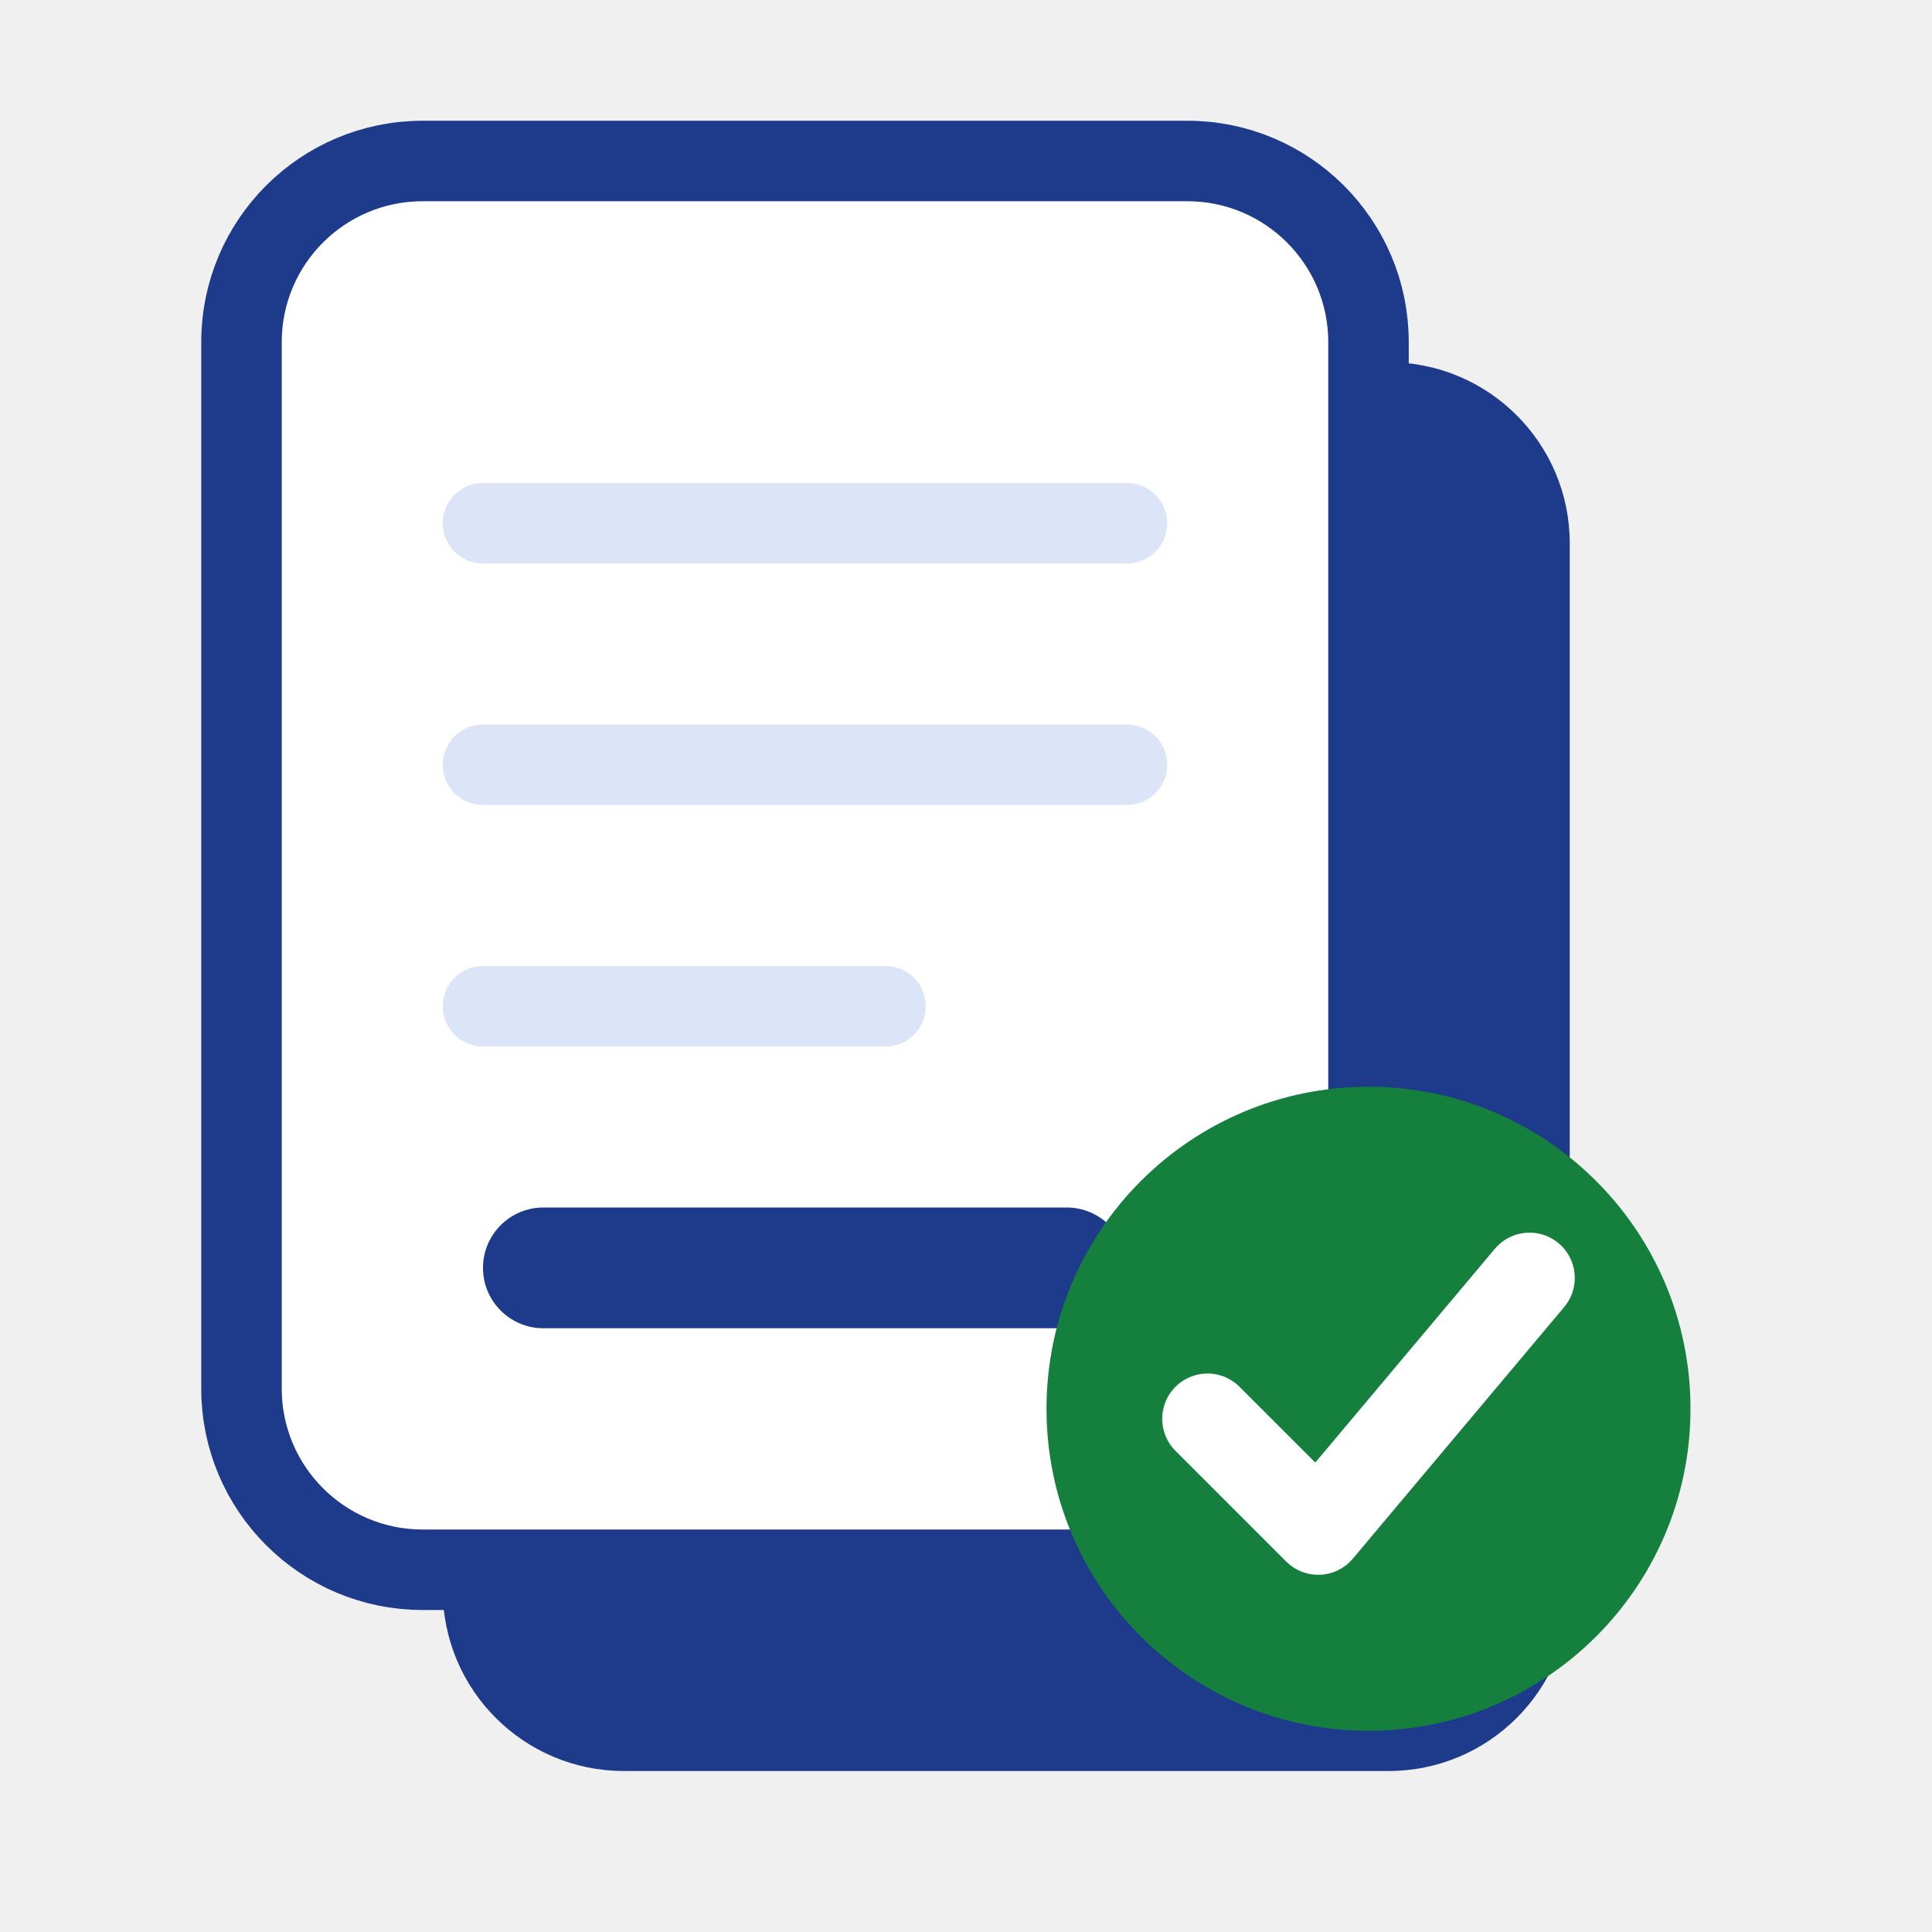
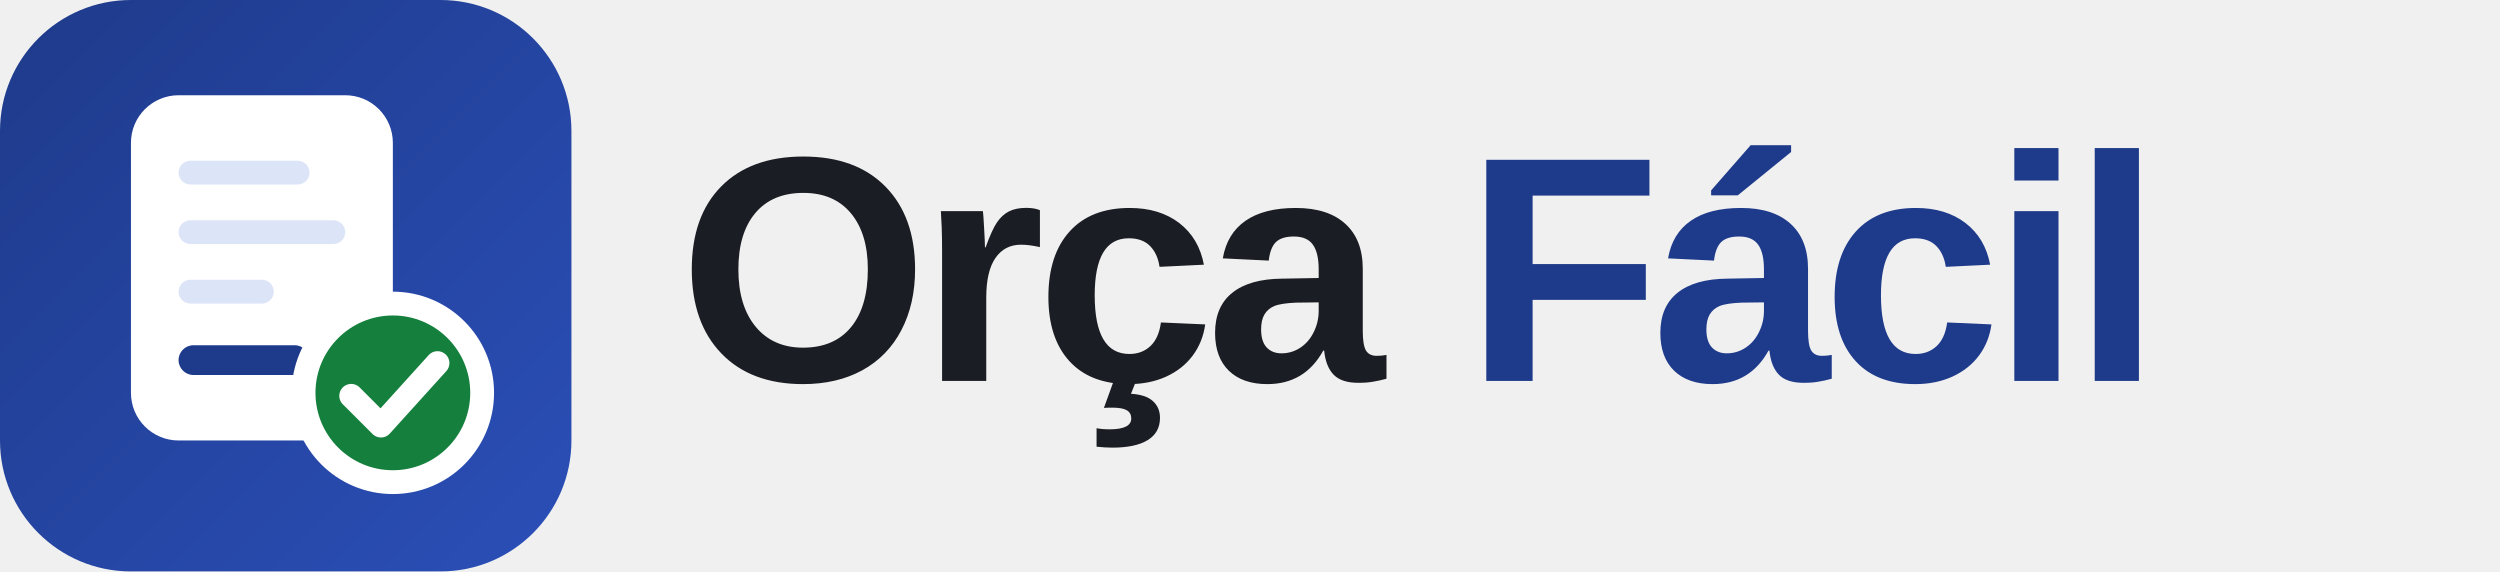
- <svg xmlns="http://www.w3.org/2000/svg" viewBox="0 0 96 96" width="96" height="96" role="img" aria-label="Orça Já">
-   <rect x="22" y="18" width="56" height="70" rx="9" fill="#1E3A8A" />
-   <rect x="12" y="8" width="56" height="70" rx="9" fill="#FFFFFF" stroke="#1E3A8A" stroke-width="4" />
-   <line x1="24" y1="26" x2="56" y2="26" stroke="#DCE4F7" stroke-width="4" stroke-linecap="round" />
-   <line x1="24" y1="38" x2="56" y2="38" stroke="#DCE4F7" stroke-width="4" stroke-linecap="round" />
-   <line x1="24" y1="50" x2="44" y2="50" stroke="#DCE4F7" stroke-width="4" stroke-linecap="round" />
-   <rect x="24" y="60" width="32" height="6" rx="3" fill="#1E3A8A" />
-   <circle cx="68" cy="70" r="16" fill="#15803D" />
-   <path d="M60 70.5 L65.5 76 L76 63.5" fill="none" stroke="#FFFFFF" stroke-width="4.5" stroke-linecap="round" stroke-linejoin="round" />
+ <svg xmlns="http://www.w3.org/2000/svg" viewBox="0 0 420 96" width="420" height="96">
+   <defs>
+     <linearGradient id="g" x1="0" y1="0" x2="1" y2="1">
+       <stop offset="0" stop-color="#1E3A8A" />
+       <stop offset="1" stop-color="#2B4FB8" />
+     </linearGradient>
+   </defs>
+   <rect width="96" height="96" rx="22" fill="url(#g)" />
+   <rect x="22" y="16" width="44" height="58" rx="8" fill="#FFFFFF" />
+   <rect x="30" y="27" width="22" height="4" rx="2" fill="#DCE4F7" />
+   <rect x="30" y="37" width="28" height="4" rx="2" fill="#DCE4F7" />
+   <rect x="30" y="47" width="16" height="4" rx="2" fill="#DCE4F7" />
+   <rect x="30" y="58" width="22" height="5" rx="2.5" fill="#1E3A8A" />
+   <circle cx="66" cy="66" r="15" fill="#15803D" stroke="#FFFFFF" stroke-width="4" />
+   <path d="M59 66.5 L64 71.5 L73.5 61" fill="none" stroke="#FFFFFF" stroke-width="4" stroke-linecap="round" stroke-linejoin="round" />
+   <text x="114" y="64" font-family="Archivo, 'Segoe UI', Arial, sans-serif" font-weight="800" font-size="54" letter-spacing="-1.5" fill="#1A1D23">Orça <tspan fill="#1E3A8A">Fácil</tspan>
+   </text>
</svg>
